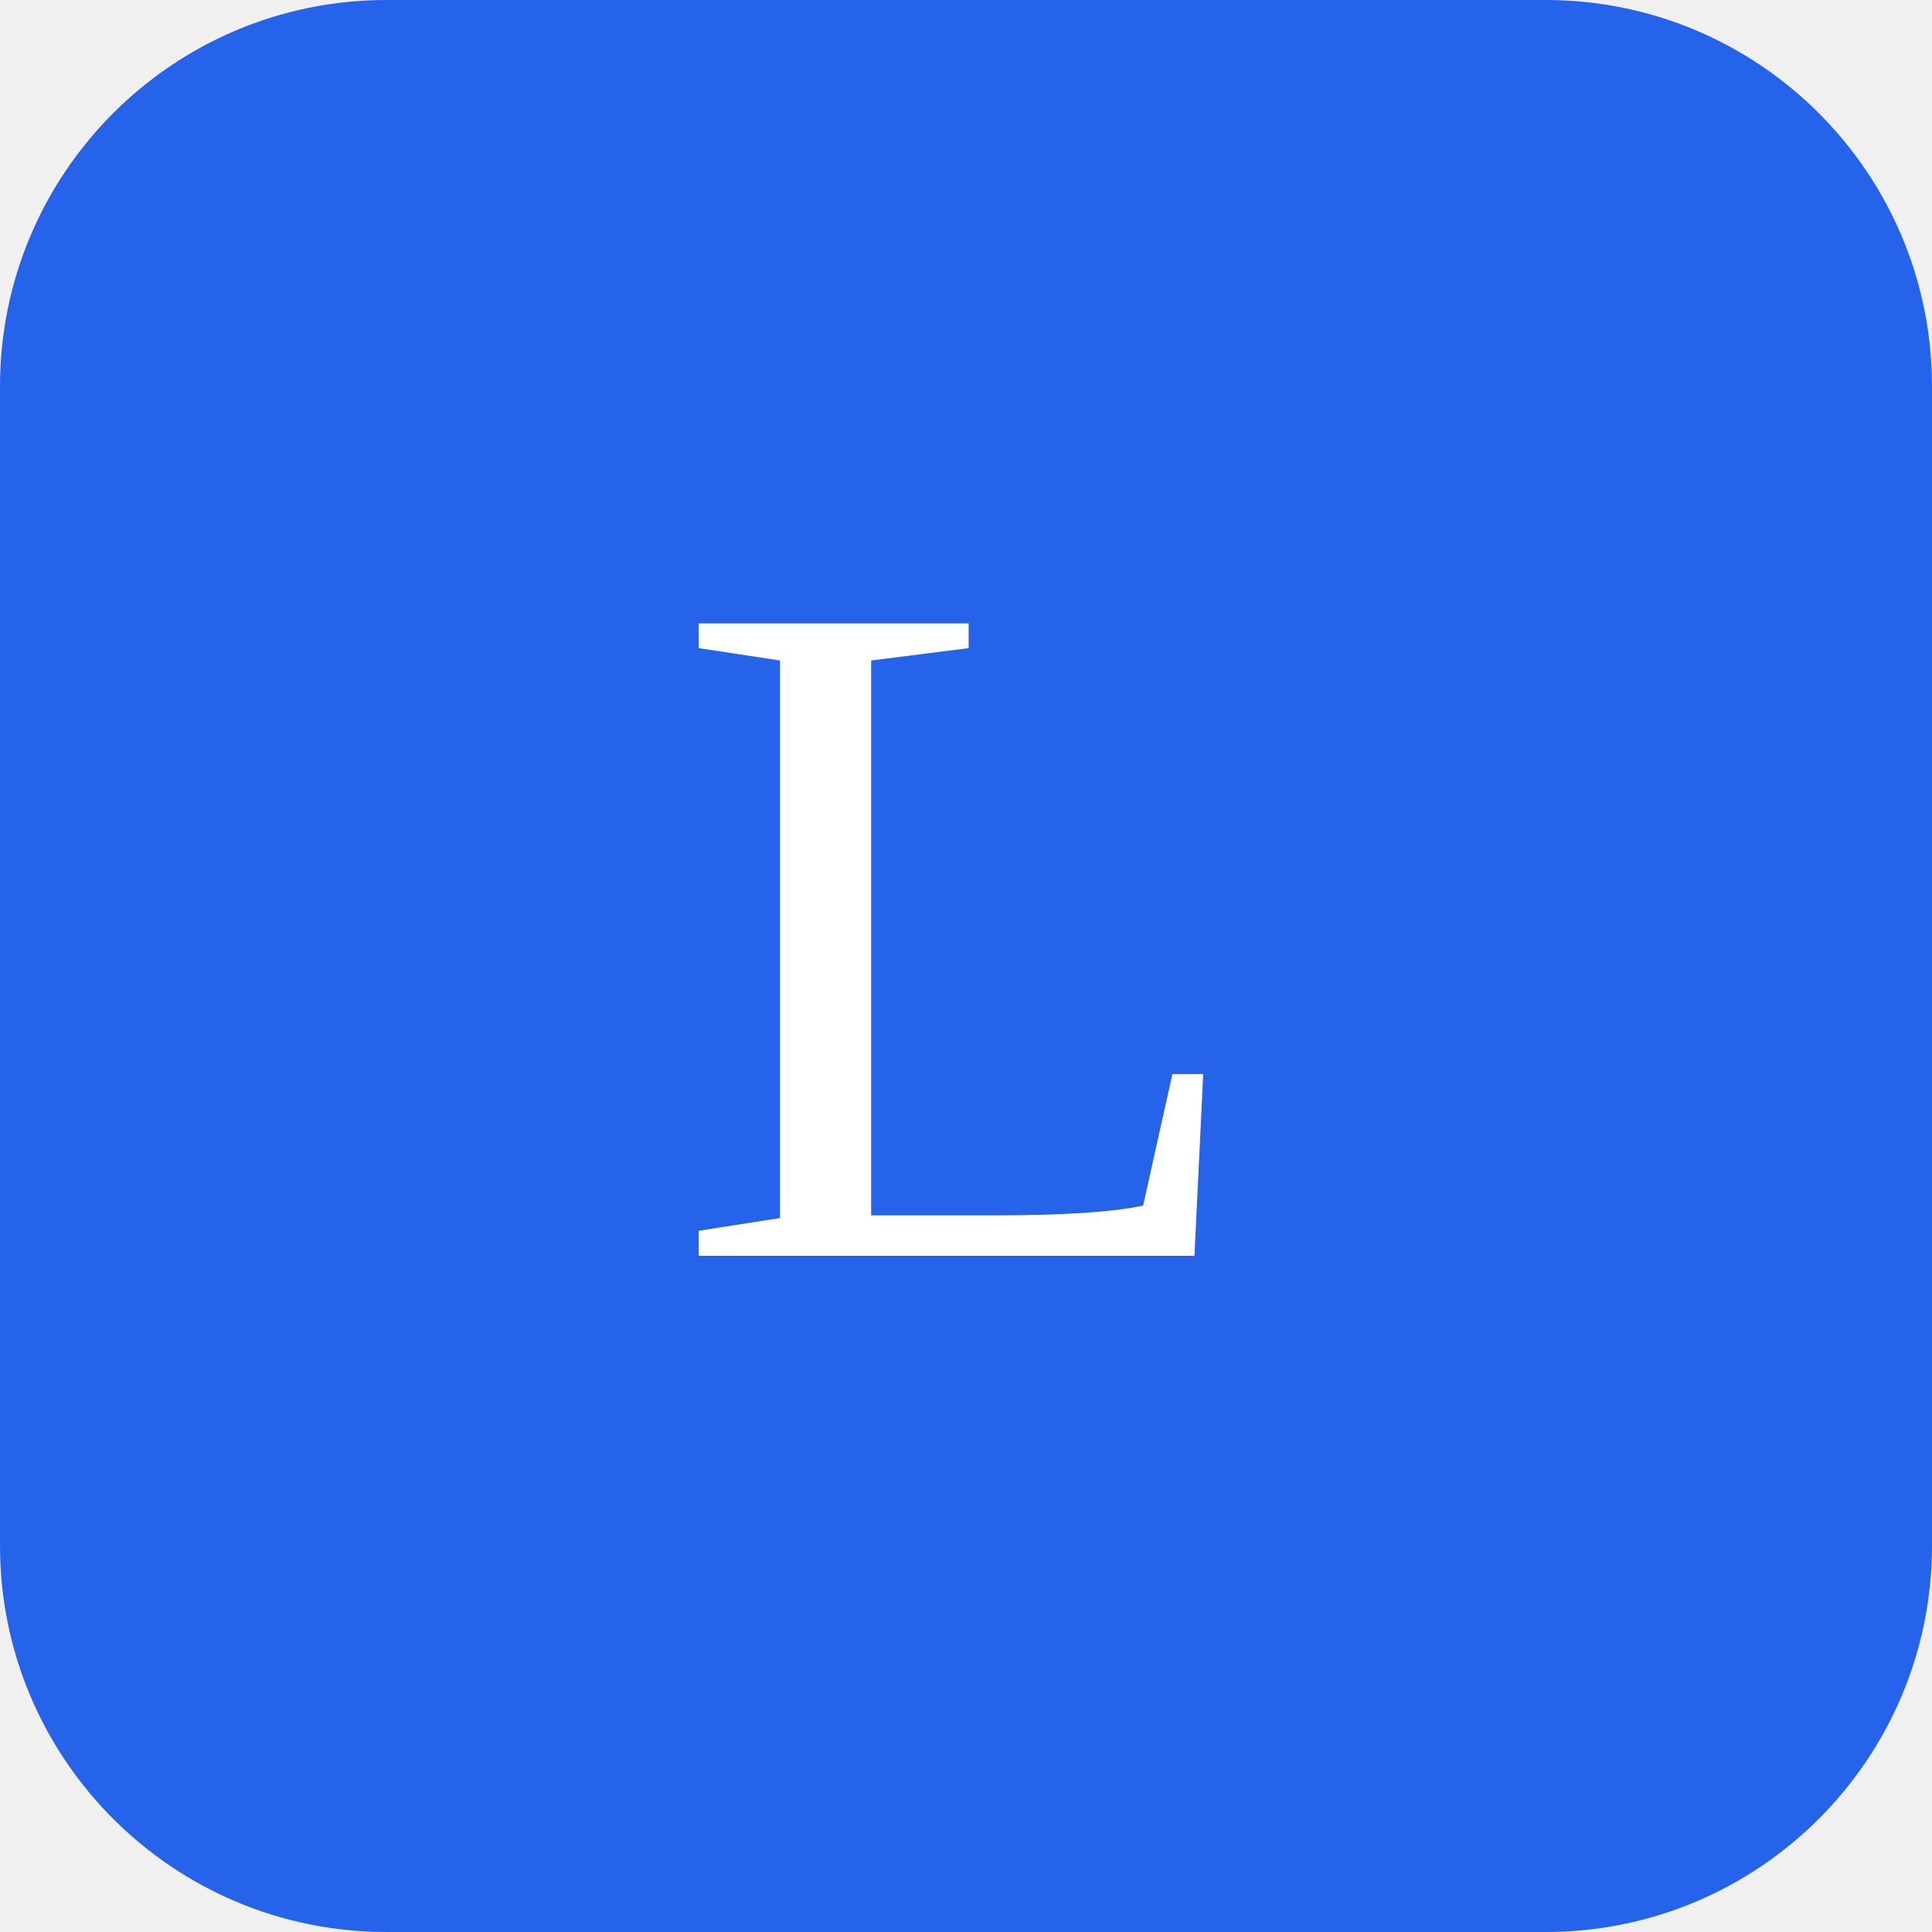
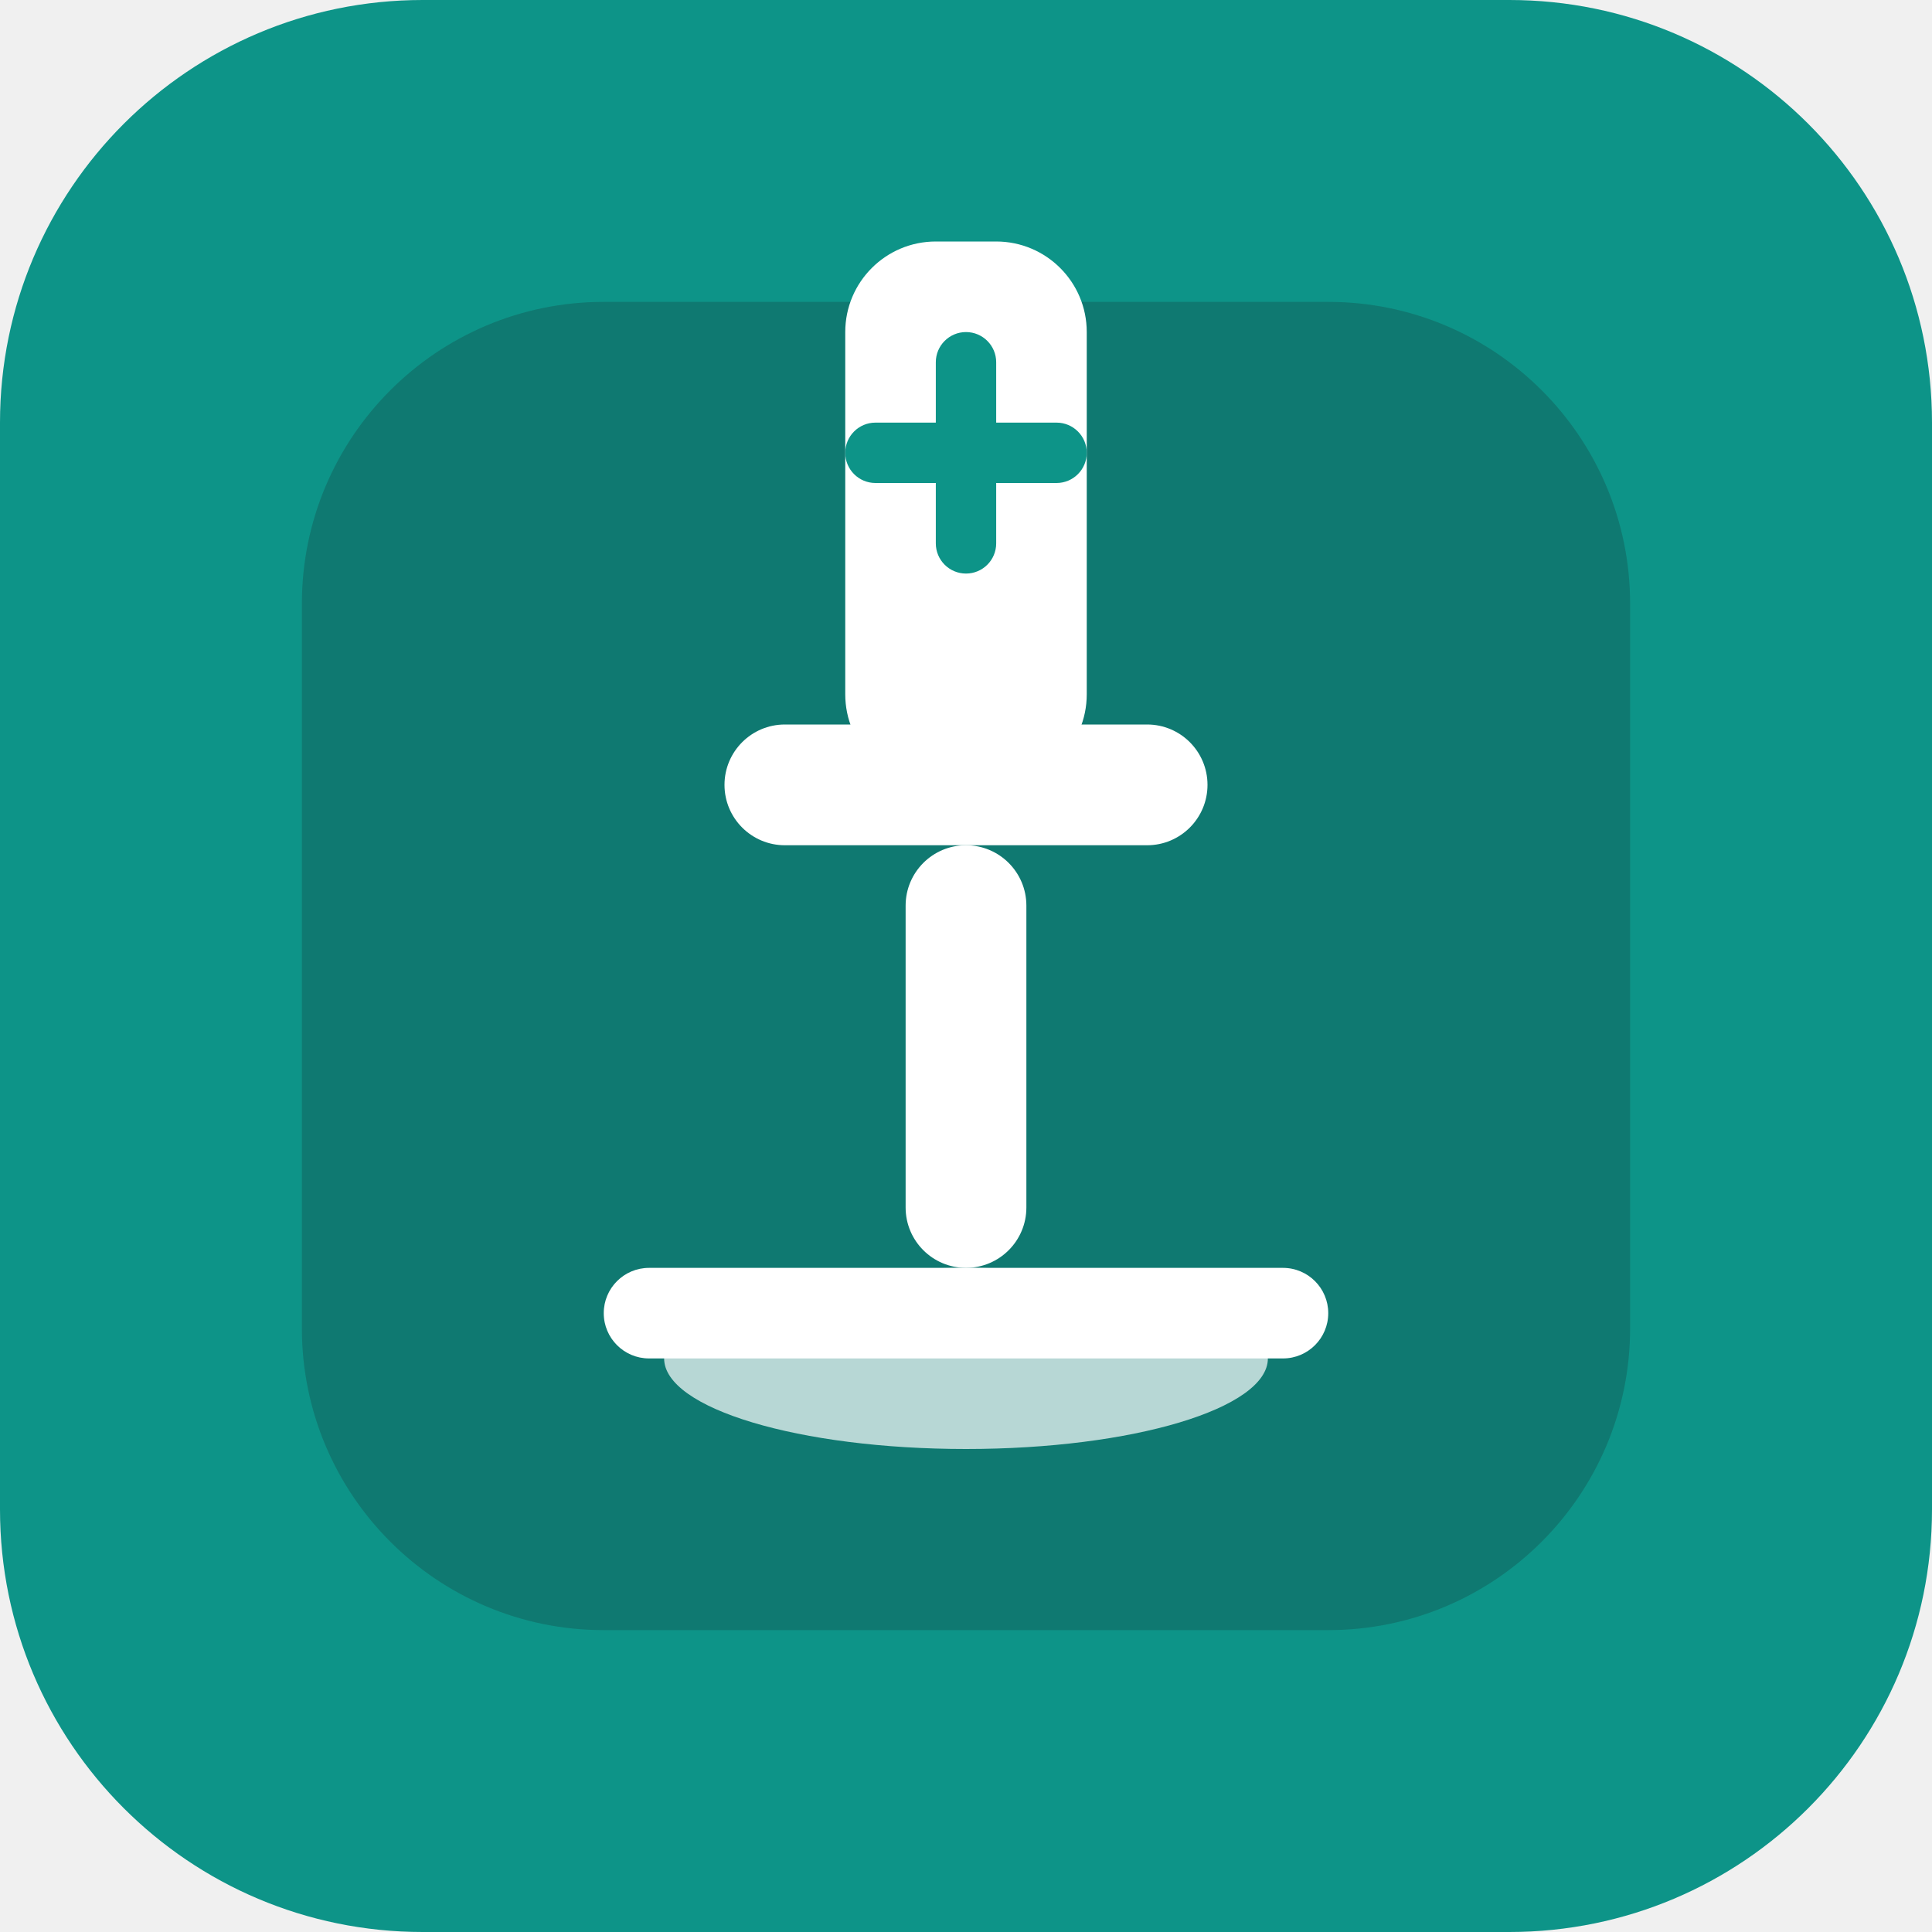
- <svg xmlns="http://www.w3.org/2000/svg" viewBox="0 0 100 100">
-   <rect width="100" height="100" rx="20" fill="#2563eb" />
-   <text x="50" y="65" font-size="50" text-anchor="middle" fill="white">L</text>
+ <svg xmlns="http://www.w3.org/2000/svg" viewBox="0 0 64 64" fill="none">
+   <rect width="64" height="64" rx="14" fill="#0d9488" />
+   <rect x="10" y="10" width="44" height="44" rx="10" fill="#115e59" opacity="0.5" />
+   <rect x="28" y="8" width="8" height="18" rx="3" fill="white" />
+   <rect x="24" y="24" width="16" height="4" rx="2" fill="white" />
+   <rect x="30" y="28" width="4" height="14" rx="2" fill="white" />
+   <ellipse cx="32" cy="45" rx="10" ry="3" fill="white" opacity="0.7" />
+   <rect x="20" y="42" width="24" height="3" rx="1.5" fill="white" />
+   <rect x="28" y="14" width="8" height="2" rx="1" fill="#0d9488" />
+   <rect x="31" y="11" width="2" height="8" rx="1" fill="#0d9488" />
</svg>
